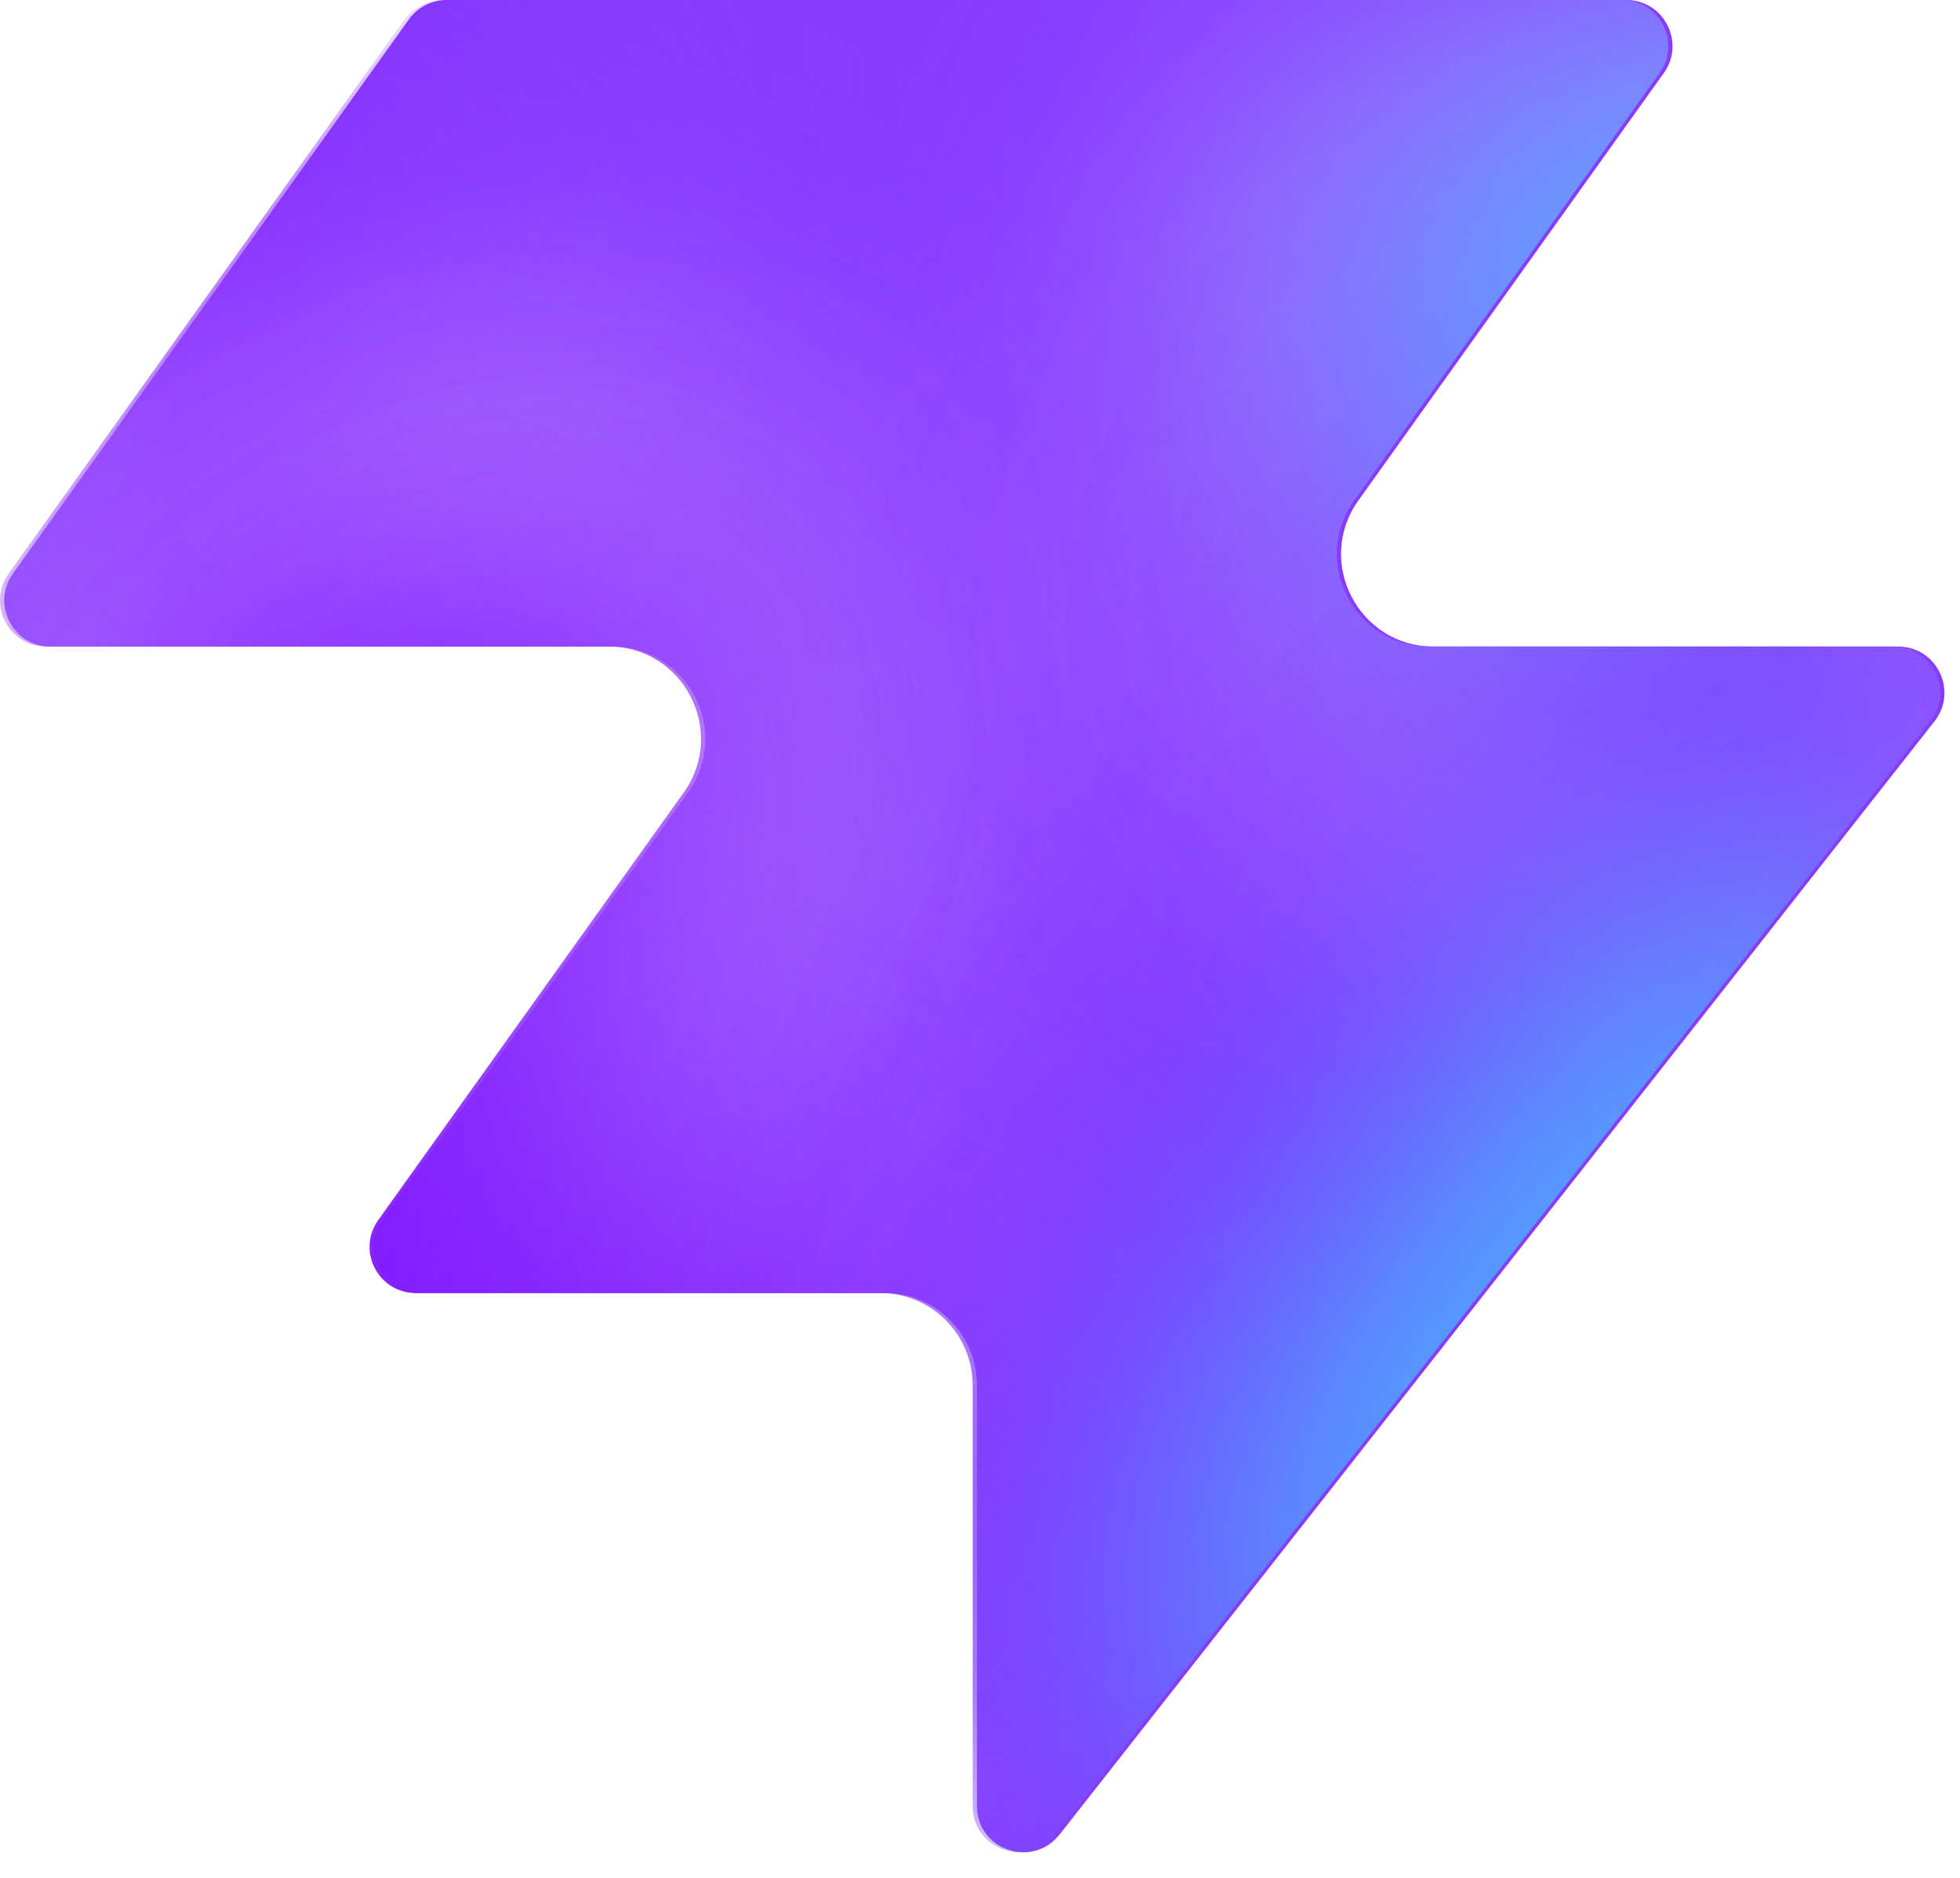
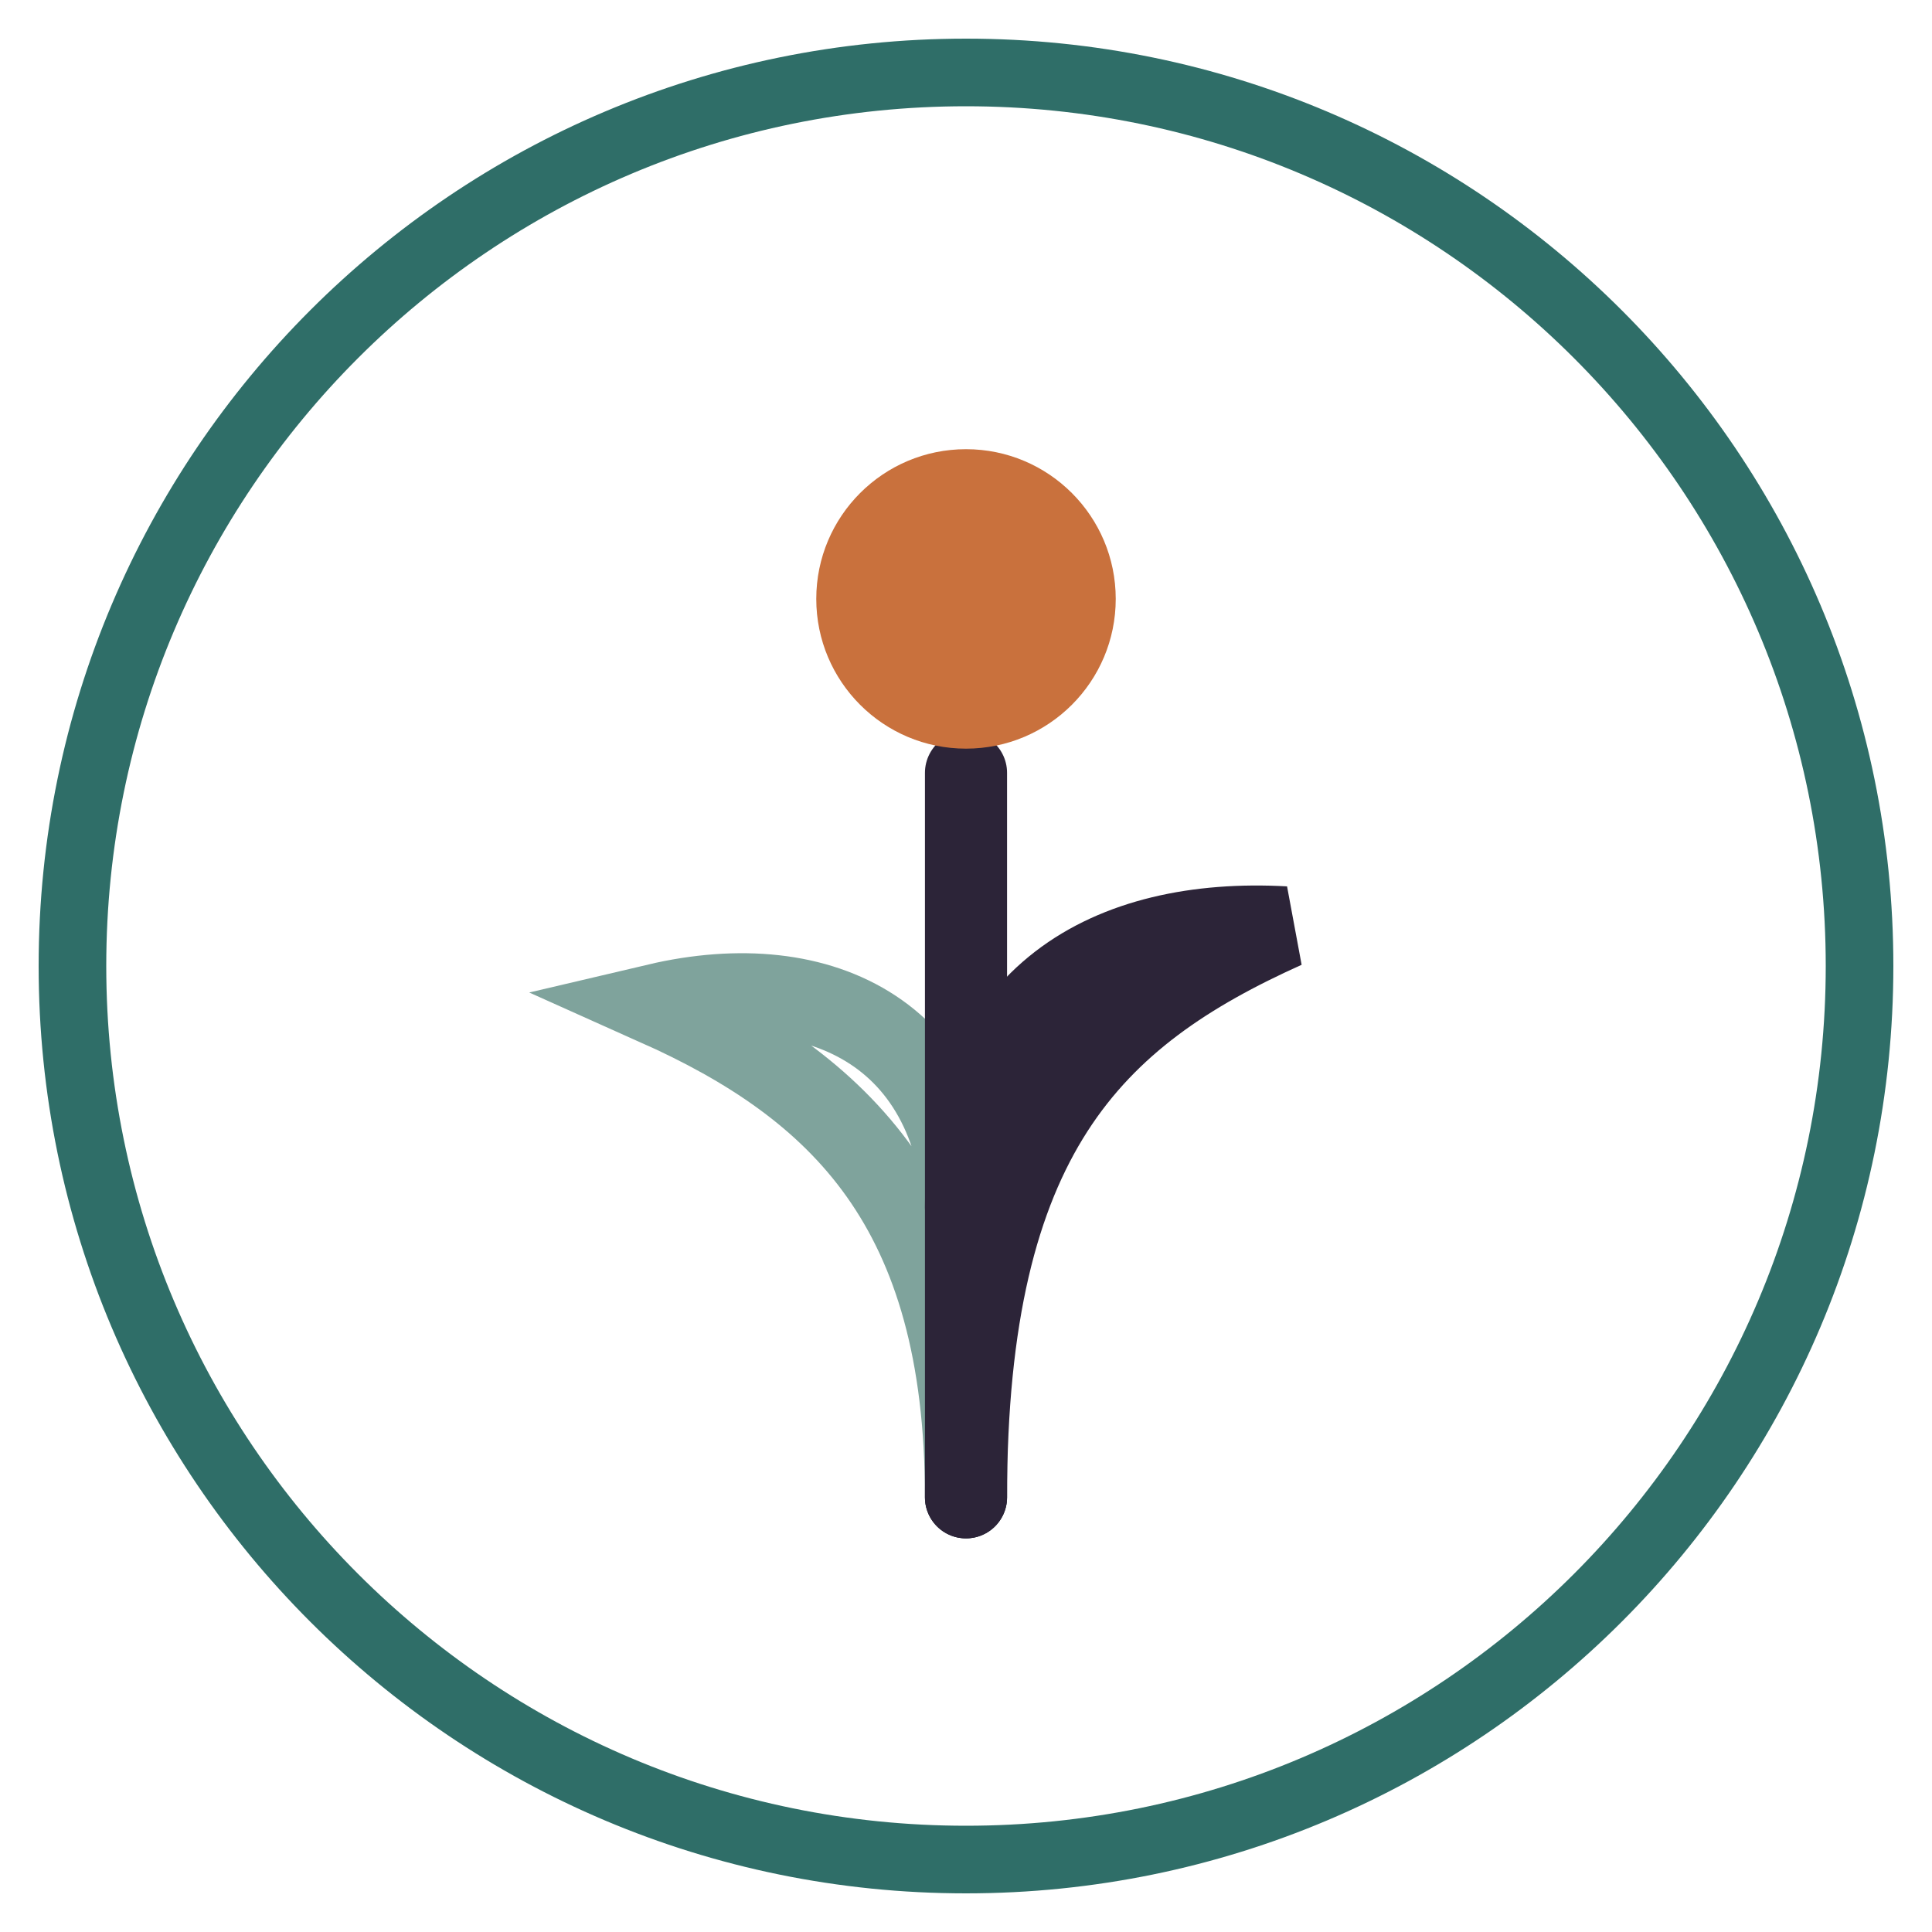
- <svg xmlns="http://www.w3.org/2000/svg" width="48" height="46" fill="none" viewBox="0 0 48 46">
-   <path fill="#863bff" d="M25.946 44.938c-.664.845-2.021.375-2.021-.698V33.937a2.26 2.26 0 0 0-2.262-2.262H10.287c-.92 0-1.456-1.04-.92-1.788l7.48-10.471c1.07-1.497 0-3.578-1.842-3.578H1.237c-.92 0-1.456-1.04-.92-1.788L10.013.474c.214-.297.556-.474.92-.474h28.894c.92 0 1.456 1.04.92 1.788l-7.48 10.471c-1.07 1.498 0 3.579 1.842 3.579h11.377c.943 0 1.473 1.088.89 1.83L25.947 44.94z" style="fill:#863bff;fill:color(display-p3 .525 .23 1);fill-opacity:1" />
-   <mask id="a" width="48" height="46" x="0" y="0" maskUnits="userSpaceOnUse" style="mask-type:alpha">
-     <path fill="#000" d="M25.842 44.938c-.664.844-2.021.375-2.021-.698V33.937a2.26 2.26 0 0 0-2.262-2.262H10.183c-.92 0-1.456-1.04-.92-1.788l7.48-10.471c1.07-1.498 0-3.579-1.842-3.579H1.133c-.92 0-1.456-1.04-.92-1.787L9.91.473c.214-.297.556-.474.92-.474h28.894c.92 0 1.456 1.04.92 1.788l-7.48 10.471c-1.07 1.498 0 3.578 1.842 3.578h11.377c.943 0 1.473 1.088.89 1.832L25.843 44.94z" style="fill:#000;fill-opacity:1" />
-   </mask>
-   <g mask="url(#a)">
-     <g filter="url(#b)">
-       <ellipse cx="5.508" cy="14.704" fill="#ede6ff" rx="5.508" ry="14.704" style="fill:#ede6ff;fill:color(display-p3 .927 .903 1);fill-opacity:1" transform="matrix(.00324 1 1 -.00324 -4.47 31.516)" />
-     </g>
-     <g filter="url(#c)">
-       <ellipse cx="10.399" cy="29.851" fill="#ede6ff" rx="10.399" ry="29.851" style="fill:#ede6ff;fill:color(display-p3 .927 .903 1);fill-opacity:1" transform="matrix(.00324 1 1 -.00324 -39.328 7.883)" />
-     </g>
-     <g filter="url(#d)">
-       <ellipse cx="5.508" cy="30.487" fill="#7e14ff" rx="5.508" ry="30.487" style="fill:#7e14ff;fill:color(display-p3 .492 .077 1);fill-opacity:1" transform="rotate(89.814 -25.913 -14.639)scale(1 -1)" />
-     </g>
-     <g filter="url(#e)">
-       <ellipse cx="5.508" cy="30.599" fill="#7e14ff" rx="5.508" ry="30.599" style="fill:#7e14ff;fill:color(display-p3 .492 .077 1);fill-opacity:1" transform="rotate(89.814 -32.644 -3.334)scale(1 -1)" />
-     </g>
-     <g filter="url(#f)">
-       <ellipse cx="5.508" cy="30.599" fill="#7e14ff" rx="5.508" ry="30.599" style="fill:#7e14ff;fill:color(display-p3 .492 .077 1);fill-opacity:1" transform="matrix(.00324 1 1 -.00324 -34.34 30.47)" />
-     </g>
-     <g filter="url(#g)">
-       <ellipse cx="14.072" cy="22.078" fill="#ede6ff" rx="14.072" ry="22.078" style="fill:#ede6ff;fill:color(display-p3 .927 .903 1);fill-opacity:1" transform="rotate(93.35 24.506 48.493)scale(-1 1)" />
-     </g>
-     <g filter="url(#h)">
-       <ellipse cx="3.47" cy="21.501" fill="#7e14ff" rx="3.47" ry="21.501" style="fill:#7e14ff;fill:color(display-p3 .492 .077 1);fill-opacity:1" transform="rotate(89.009 28.708 47.59)scale(-1 1)" />
-     </g>
-     <g filter="url(#i)">
-       <ellipse cx="3.47" cy="21.501" fill="#7e14ff" rx="3.47" ry="21.501" style="fill:#7e14ff;fill:color(display-p3 .492 .077 1);fill-opacity:1" transform="rotate(89.009 28.708 47.59)scale(-1 1)" />
-     </g>
-     <g filter="url(#j)">
-       <ellipse cx=".387" cy="8.972" fill="#7e14ff" rx="4.407" ry="29.108" style="fill:#7e14ff;fill:color(display-p3 .492 .077 1);fill-opacity:1" transform="rotate(39.51 .387 8.972)" />
-     </g>
-     <g filter="url(#k)">
-       <ellipse cx="47.523" cy="-6.092" fill="#7e14ff" rx="4.407" ry="29.108" style="fill:#7e14ff;fill:color(display-p3 .492 .077 1);fill-opacity:1" transform="rotate(37.892 47.523 -6.092)" />
-     </g>
-     <g filter="url(#l)">
-       <ellipse cx="41.412" cy="6.333" fill="#47bfff" rx="5.971" ry="9.665" style="fill:#47bfff;fill:color(display-p3 .28 .748 1);fill-opacity:1" transform="rotate(37.892 41.412 6.333)" />
-     </g>
-     <g filter="url(#m)">
-       <ellipse cx="-1.879" cy="38.332" fill="#7e14ff" rx="4.407" ry="29.108" style="fill:#7e14ff;fill:color(display-p3 .492 .077 1);fill-opacity:1" transform="rotate(37.892 -1.88 38.332)" />
-     </g>
-     <g filter="url(#n)">
-       <ellipse cx="-1.879" cy="38.332" fill="#7e14ff" rx="4.407" ry="29.108" style="fill:#7e14ff;fill:color(display-p3 .492 .077 1);fill-opacity:1" transform="rotate(37.892 -1.88 38.332)" />
-     </g>
-     <g filter="url(#o)">
-       <ellipse cx="35.651" cy="29.907" fill="#7e14ff" rx="4.407" ry="29.108" style="fill:#7e14ff;fill:color(display-p3 .492 .077 1);fill-opacity:1" transform="rotate(37.892 35.651 29.907)" />
-     </g>
-     <g filter="url(#p)">
-       <ellipse cx="38.418" cy="32.4" fill="#47bfff" rx="5.971" ry="15.297" style="fill:#47bfff;fill:color(display-p3 .28 .748 1);fill-opacity:1" transform="rotate(37.892 38.418 32.4)" />
-     </g>
-   </g>
-   <defs>
-     <filter id="b" width="60.045" height="41.654" x="-19.77" y="16.149" color-interpolation-filters="sRGB" filterUnits="userSpaceOnUse">
-       <feFlood flood-opacity="0" result="BackgroundImageFix" />
-       <feBlend in="SourceGraphic" in2="BackgroundImageFix" result="shape" />
-       <feGaussianBlur result="effect1_foregroundBlur_2002_17158" stdDeviation="7.659" />
-     </filter>
-     <filter id="c" width="90.34" height="51.437" x="-54.613" y="-7.533" color-interpolation-filters="sRGB" filterUnits="userSpaceOnUse">
-       <feFlood flood-opacity="0" result="BackgroundImageFix" />
-       <feBlend in="SourceGraphic" in2="BackgroundImageFix" result="shape" />
-       <feGaussianBlur result="effect1_foregroundBlur_2002_17158" stdDeviation="7.659" />
-     </filter>
-     <filter id="d" width="79.355" height="29.4" x="-49.64" y="2.03" color-interpolation-filters="sRGB" filterUnits="userSpaceOnUse">
-       <feFlood flood-opacity="0" result="BackgroundImageFix" />
-       <feBlend in="SourceGraphic" in2="BackgroundImageFix" result="shape" />
-       <feGaussianBlur result="effect1_foregroundBlur_2002_17158" stdDeviation="4.596" />
-     </filter>
-     <filter id="e" width="79.579" height="29.4" x="-45.045" y="20.029" color-interpolation-filters="sRGB" filterUnits="userSpaceOnUse">
-       <feFlood flood-opacity="0" result="BackgroundImageFix" />
-       <feBlend in="SourceGraphic" in2="BackgroundImageFix" result="shape" />
-       <feGaussianBlur result="effect1_foregroundBlur_2002_17158" stdDeviation="4.596" />
-     </filter>
-     <filter id="f" width="79.579" height="29.4" x="-43.513" y="21.178" color-interpolation-filters="sRGB" filterUnits="userSpaceOnUse">
-       <feFlood flood-opacity="0" result="BackgroundImageFix" />
-       <feBlend in="SourceGraphic" in2="BackgroundImageFix" result="shape" />
-       <feGaussianBlur result="effect1_foregroundBlur_2002_17158" stdDeviation="4.596" />
-     </filter>
-     <filter id="g" width="74.749" height="58.852" x="15.756" y="-17.901" color-interpolation-filters="sRGB" filterUnits="userSpaceOnUse">
-       <feFlood flood-opacity="0" result="BackgroundImageFix" />
-       <feBlend in="SourceGraphic" in2="BackgroundImageFix" result="shape" />
-       <feGaussianBlur result="effect1_foregroundBlur_2002_17158" stdDeviation="7.659" />
-     </filter>
-     <filter id="h" width="61.377" height="25.362" x="23.548" y="2.284" color-interpolation-filters="sRGB" filterUnits="userSpaceOnUse">
-       <feFlood flood-opacity="0" result="BackgroundImageFix" />
-       <feBlend in="SourceGraphic" in2="BackgroundImageFix" result="shape" />
-       <feGaussianBlur result="effect1_foregroundBlur_2002_17158" stdDeviation="4.596" />
-     </filter>
-     <filter id="i" width="61.377" height="25.362" x="23.548" y="2.284" color-interpolation-filters="sRGB" filterUnits="userSpaceOnUse">
-       <feFlood flood-opacity="0" result="BackgroundImageFix" />
-       <feBlend in="SourceGraphic" in2="BackgroundImageFix" result="shape" />
-       <feGaussianBlur result="effect1_foregroundBlur_2002_17158" stdDeviation="4.596" />
-     </filter>
-     <filter id="j" width="56.045" height="63.649" x="-27.636" y="-22.853" color-interpolation-filters="sRGB" filterUnits="userSpaceOnUse">
-       <feFlood flood-opacity="0" result="BackgroundImageFix" />
-       <feBlend in="SourceGraphic" in2="BackgroundImageFix" result="shape" />
-       <feGaussianBlur result="effect1_foregroundBlur_2002_17158" stdDeviation="4.596" />
-     </filter>
-     <filter id="k" width="54.814" height="64.646" x="20.116" y="-38.415" color-interpolation-filters="sRGB" filterUnits="userSpaceOnUse">
-       <feFlood flood-opacity="0" result="BackgroundImageFix" />
-       <feBlend in="SourceGraphic" in2="BackgroundImageFix" result="shape" />
-       <feGaussianBlur result="effect1_foregroundBlur_2002_17158" stdDeviation="4.596" />
-     </filter>
-     <filter id="l" width="33.541" height="35.313" x="24.641" y="-11.323" color-interpolation-filters="sRGB" filterUnits="userSpaceOnUse">
-       <feFlood flood-opacity="0" result="BackgroundImageFix" />
-       <feBlend in="SourceGraphic" in2="BackgroundImageFix" result="shape" />
-       <feGaussianBlur result="effect1_foregroundBlur_2002_17158" stdDeviation="4.596" />
-     </filter>
-     <filter id="m" width="54.814" height="64.646" x="-29.286" y="6.009" color-interpolation-filters="sRGB" filterUnits="userSpaceOnUse">
-       <feFlood flood-opacity="0" result="BackgroundImageFix" />
-       <feBlend in="SourceGraphic" in2="BackgroundImageFix" result="shape" />
-       <feGaussianBlur result="effect1_foregroundBlur_2002_17158" stdDeviation="4.596" />
-     </filter>
-     <filter id="n" width="54.814" height="64.646" x="-29.286" y="6.009" color-interpolation-filters="sRGB" filterUnits="userSpaceOnUse">
-       <feFlood flood-opacity="0" result="BackgroundImageFix" />
-       <feBlend in="SourceGraphic" in2="BackgroundImageFix" result="shape" />
-       <feGaussianBlur result="effect1_foregroundBlur_2002_17158" stdDeviation="4.596" />
-     </filter>
-     <filter id="o" width="54.814" height="64.646" x="8.244" y="-2.416" color-interpolation-filters="sRGB" filterUnits="userSpaceOnUse">
-       <feFlood flood-opacity="0" result="BackgroundImageFix" />
-       <feBlend in="SourceGraphic" in2="BackgroundImageFix" result="shape" />
-       <feGaussianBlur result="effect1_foregroundBlur_2002_17158" stdDeviation="4.596" />
-     </filter>
-     <filter id="p" width="39.409" height="43.623" x="18.713" y="10.588" color-interpolation-filters="sRGB" filterUnits="userSpaceOnUse">
-       <feFlood flood-opacity="0" result="BackgroundImageFix" />
-       <feBlend in="SourceGraphic" in2="BackgroundImageFix" result="shape" />
-       <feGaussianBlur result="effect1_foregroundBlur_2002_17158" stdDeviation="4.596" />
-     </filter>
-   </defs>
+ <svg xmlns="http://www.w3.org/2000/svg" viewBox="0 0 40 40" fill="none">
+   <circle cx="20" cy="20" r="18.5" stroke="#2F6E68" stroke-width="1.4" />
+   <path d="M20 31c0-6-2.6-8.5-6.4-10.2C17 20 20 21.4 20 25.6" stroke="#7FA39C" stroke-width="1.7" stroke-linecap="round" />
+   <path d="M20 31c0-7.5 2.6-10 6.6-11.8C23 19 20 20.6 20 25" stroke="#2C2438" stroke-width="1.7" stroke-linecap="round" />
+   <path d="M20 31V16" stroke="#2C2438" stroke-width="1.7" stroke-linecap="round" />
+   <circle cx="20" cy="12.4" r="3.1" fill="#C9713D" />
</svg>
